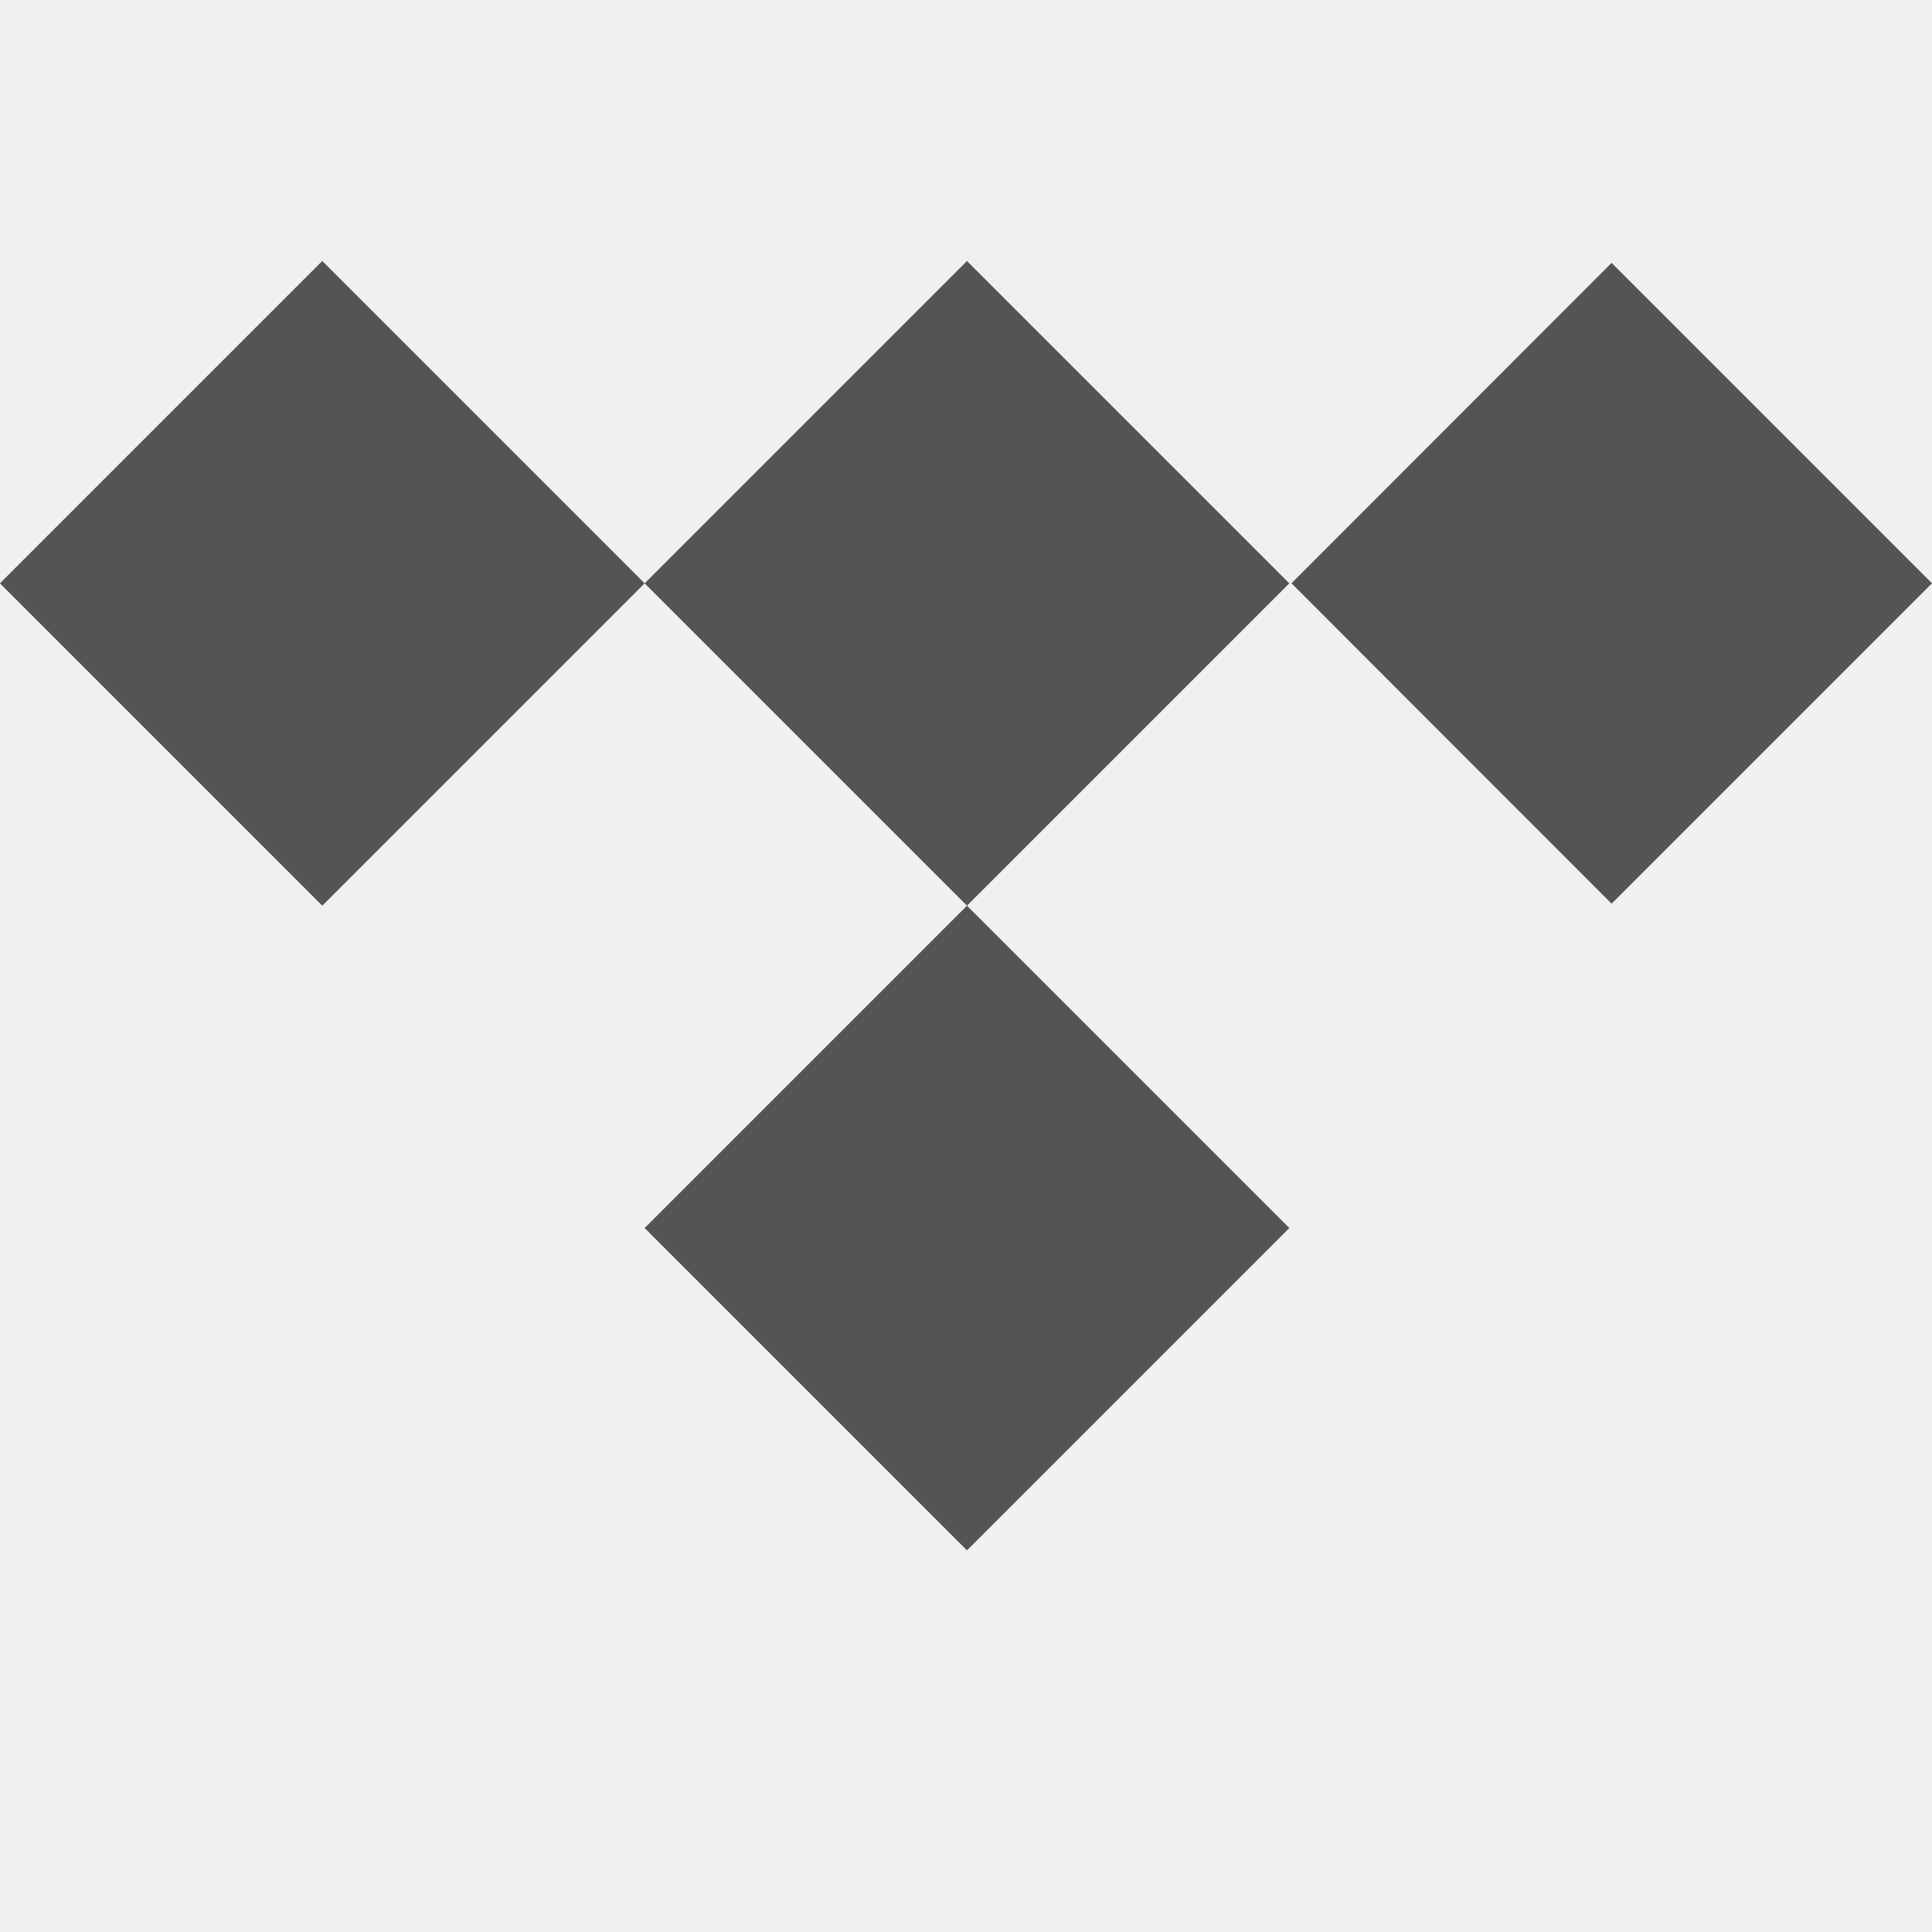
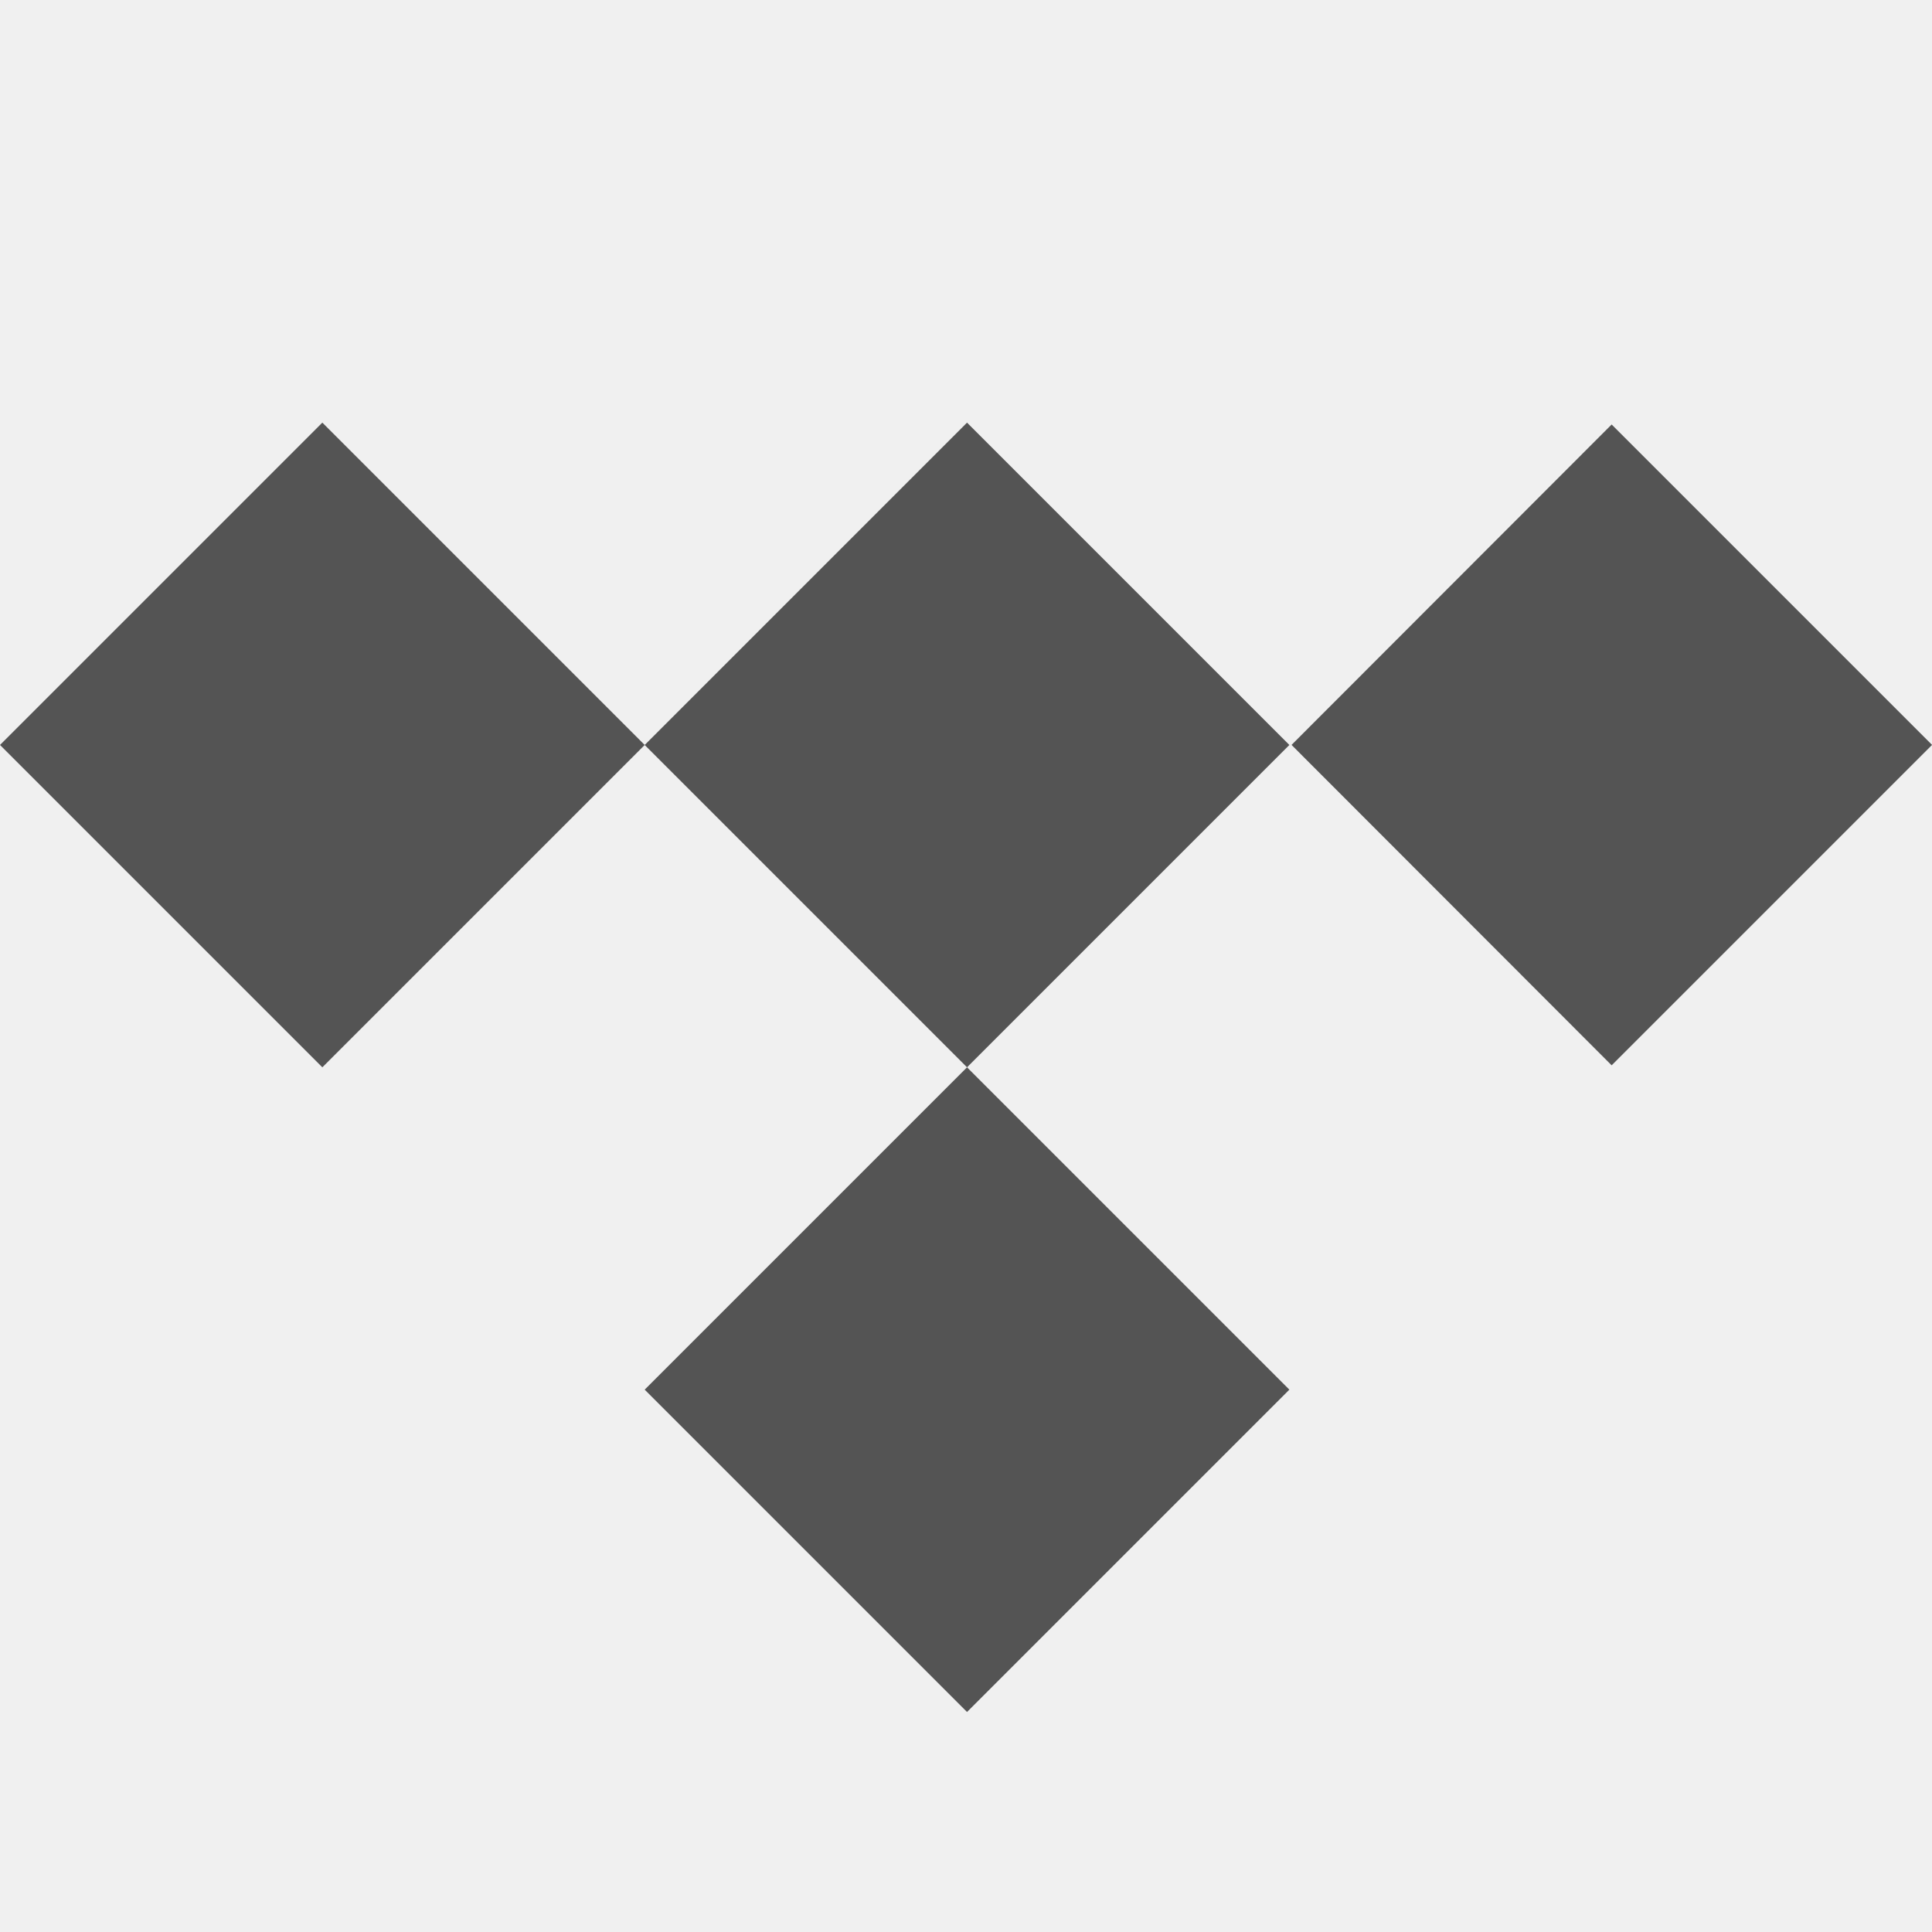
<svg xmlns="http://www.w3.org/2000/svg" width="32" height="32" viewBox="0 0 32 32" fill="none">
  <g clip-path="url(#clip0_60_158)">
-     <path d="M16.016 4.323L10.677 9.662L5.338 4.323L-0.001 9.662L5.338 15.001L10.677 9.662L16.016 15.001L10.677 20.34L16.016 25.679L21.355 20.34L16.016 15.001L21.355 9.662L16.016 4.323ZM21.391 9.661L26.693 4.354L32 9.661L26.693 14.968L21.391 9.661Z" fill="#545454" />
+     <path d="M16.017 7L10.678 12.339L5.339 7L0 12.339L5.339 17.678L10.678 12.339L16.017 17.678L10.678 23.017L16.017 28.356L21.356 23.017L16.017 17.678L21.356 12.339L16.017 7ZM21.392 12.338L26.694 7.031L32.001 12.338L26.694 17.645L21.392 12.338Z" fill="#545454" />
  </g>
  <defs>
    <clipPath id="clip0_60_158">
      <rect width="32" height="32" fill="white" />
    </clipPath>
  </defs>
</svg>
